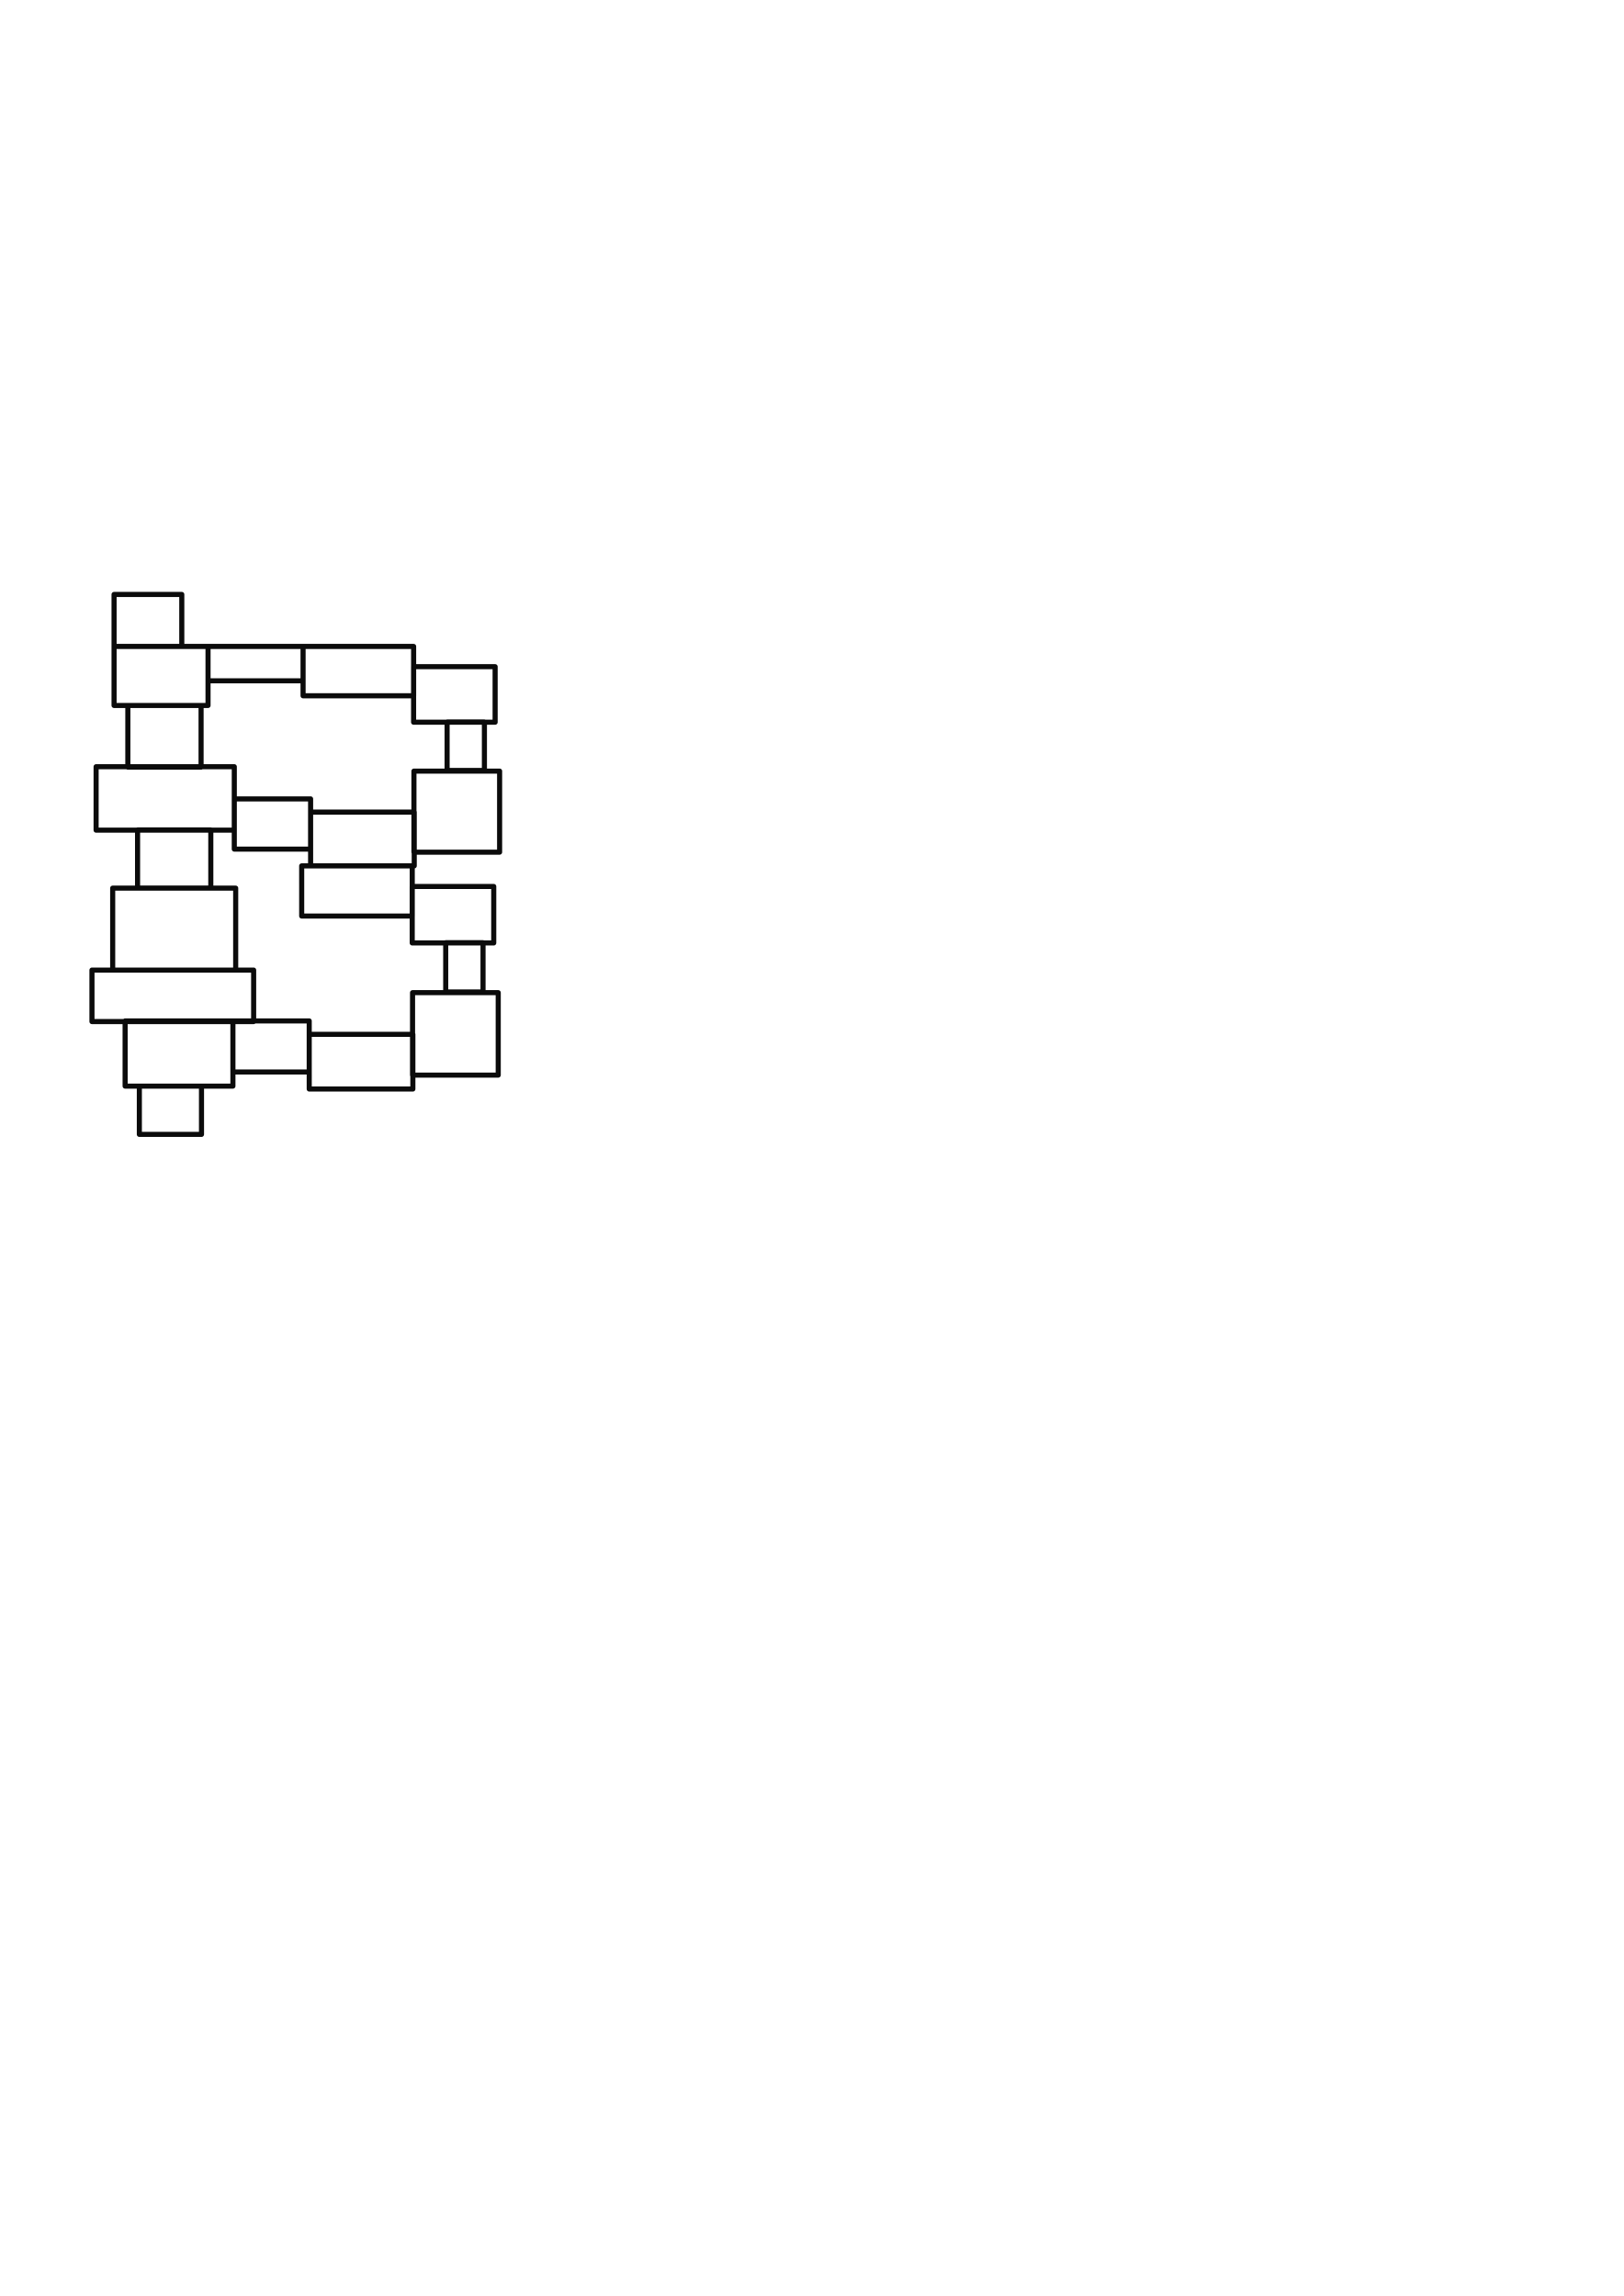
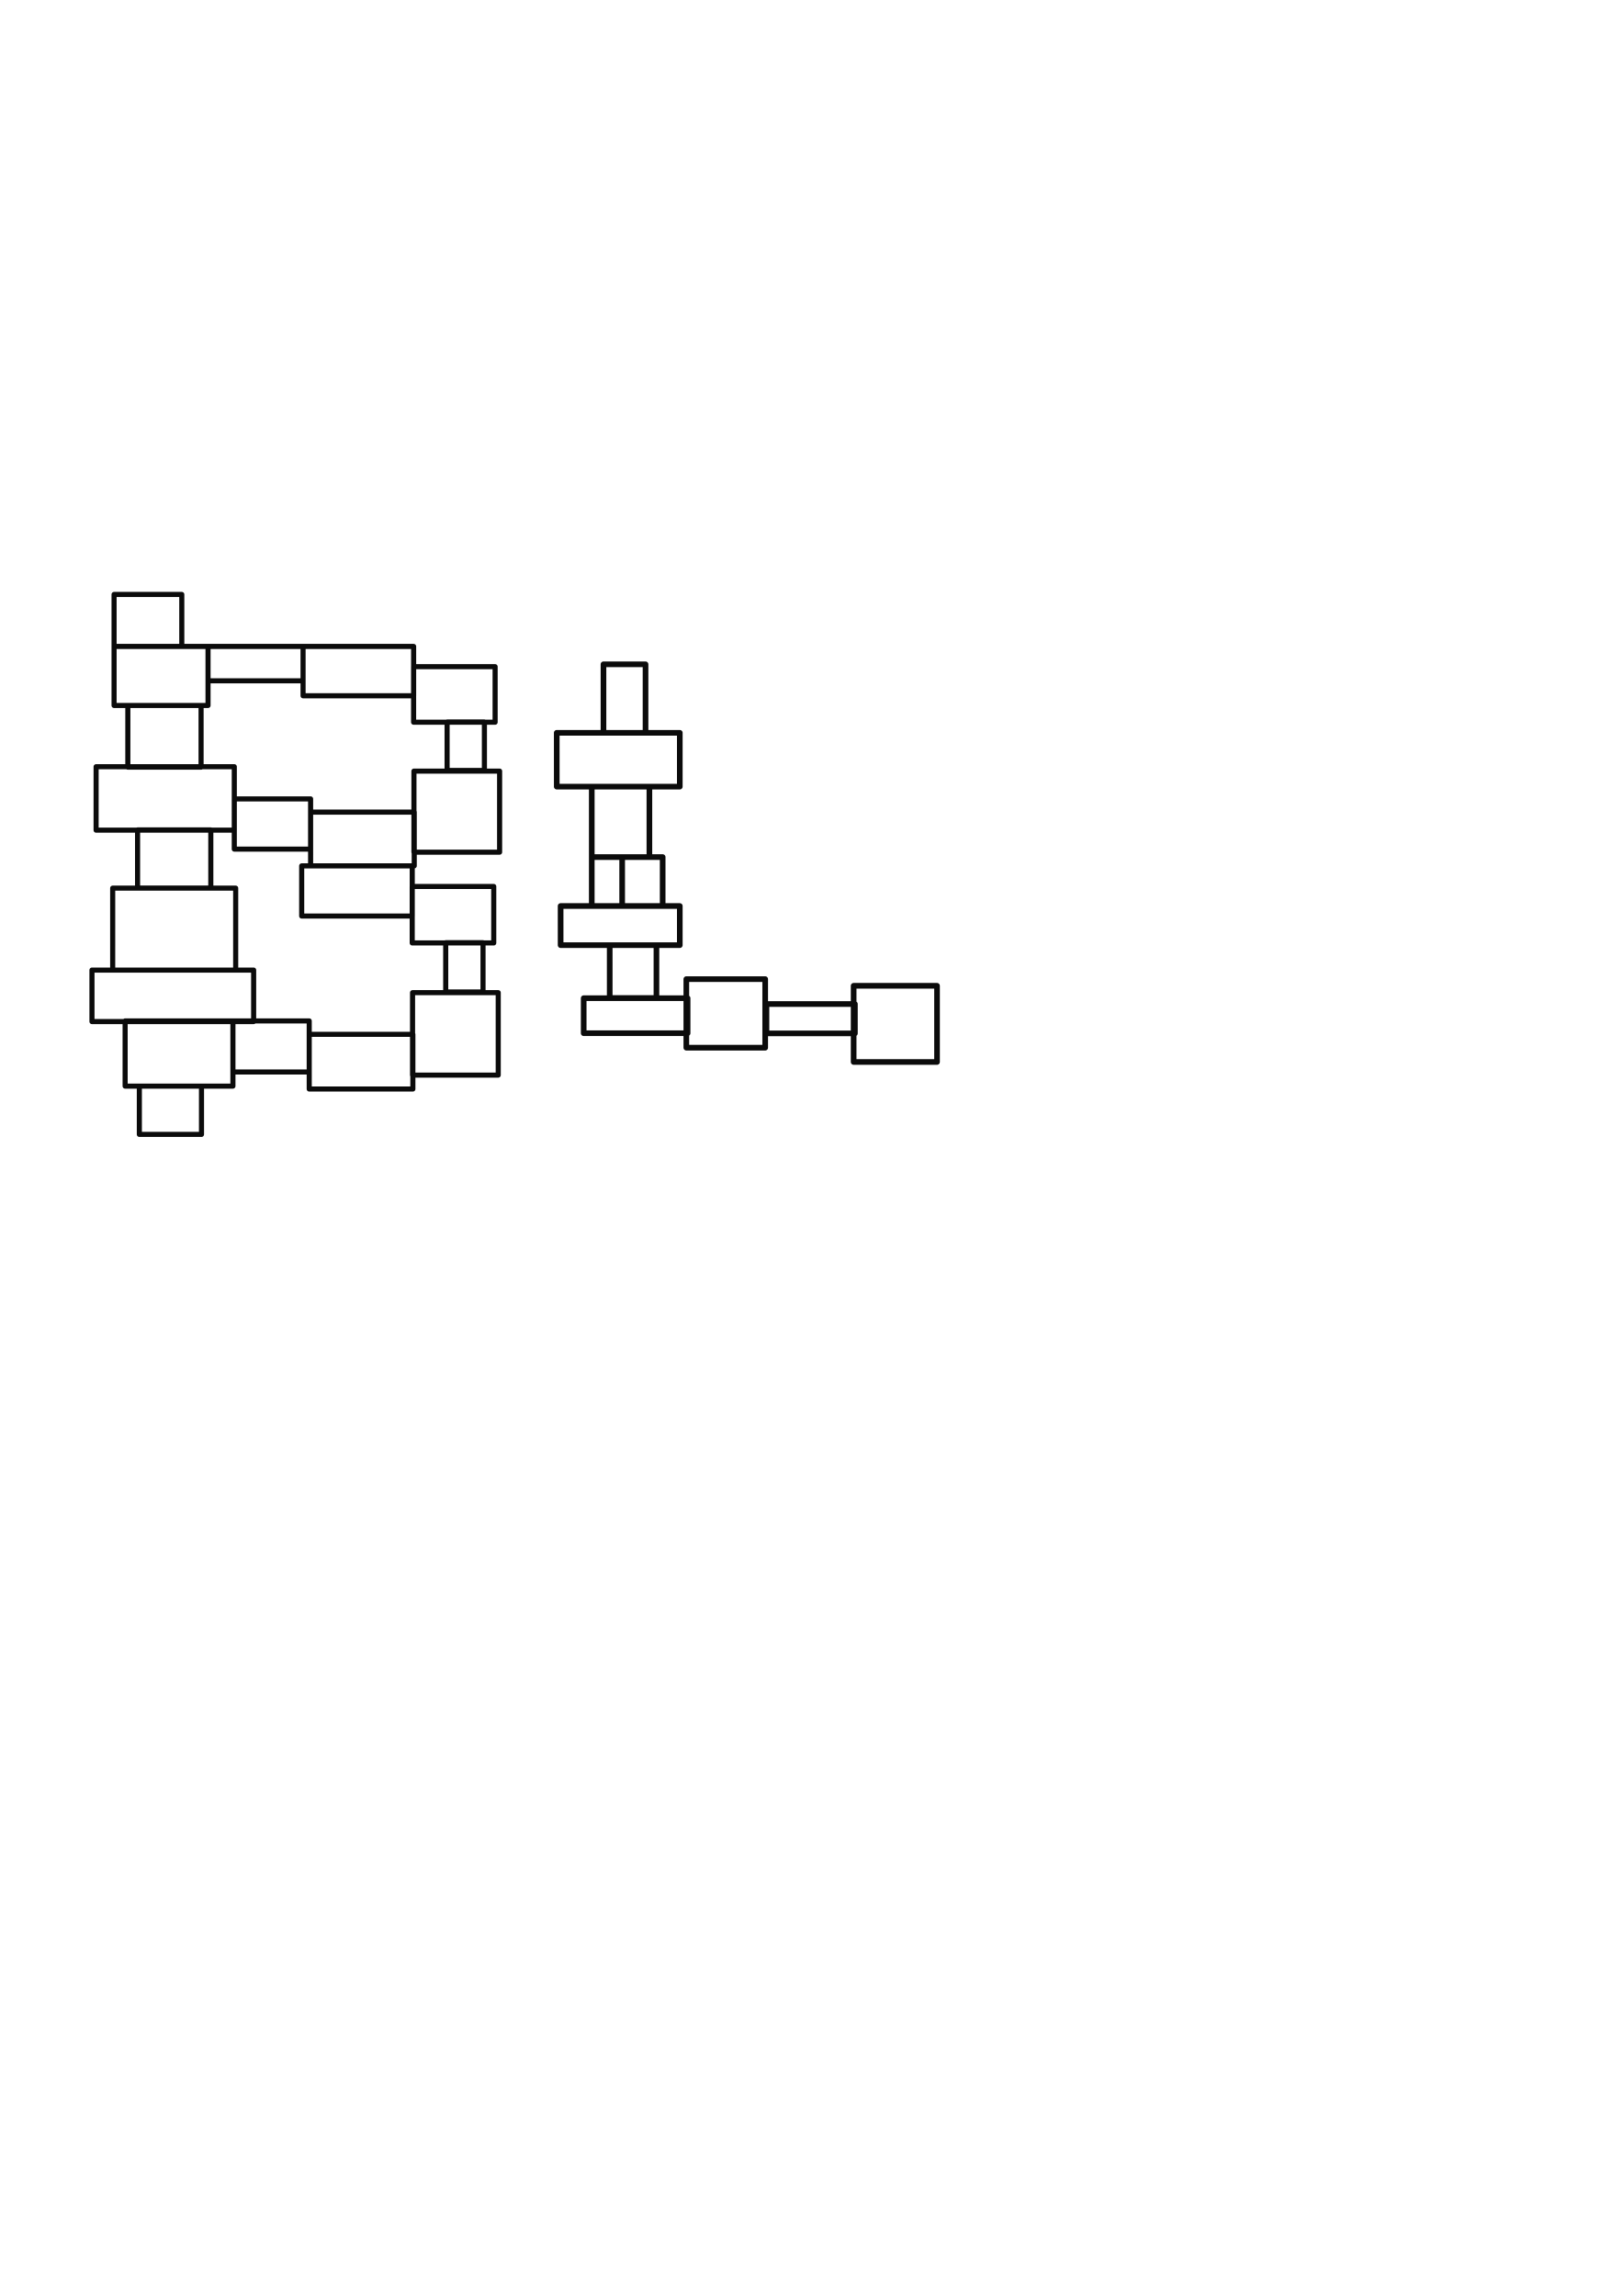
<svg xmlns="http://www.w3.org/2000/svg" width="210mm" height="297mm" viewBox="0 0 210 297" version="1.1" id="svg5">
  <defs id="defs2" />
  <g id="layer1">
    <path id="rect2444" style="fill:none;stroke:#000000;stroke-width:0.659;stroke-linecap:round;stroke-linejoin:round;stroke-opacity:0.955;paint-order:stroke markers fill;stroke-miterlimit:4;stroke-dasharray:none" d="m 18.023,140.494 h 8.037 v 6.245 h -8.037 z m 12.1,-8.434 h 9.87 v 6.605 h -9.87 z m 9.87,1.739 h 13.404 v 7.071 H 39.994 Z m 13.364,-5.393 h 11.081 v 10.664 H 53.357 Z m 4.289,-6.461 h 4.826 v 6.375 h -4.826 z m -4.333,-7.274 h 10.545 v 7.303 H 53.314 Z m -14.295,-2.666 H 53.317 v 6.491 H 39.019 Z m -8.717,-8.664 h 9.87 v 6.495 H 30.302 Z m 9.87,1.71 h 13.404 V 112.002 H 40.172 Z M 53.536,99.746 H 64.617 V 110.232 H 53.536 Z m 4.289,-6.353 h 4.826 v 6.269 h -4.826 z m -4.333,-7.153 h 10.545 v 7.181 H 53.492 Z M 39.198,83.62 h 14.298 v 6.383 H 39.198 Z M 16.183,132.06 h 13.941 v 8.434 H 16.183 Z m -4.289,-6.574 h 20.911 v 6.66 h -20.911 z m 2.681,-10.6 h 15.907 v 10.6 H 14.574 Z m 3.217,-7.531 h 9.472 v 7.522 h -9.472 z m -5.362,-8.176 h 17.873 v 8.206 H 12.429 Z m 4.104,-7.922 h 9.472 v 7.978 H 16.533 Z M 14.753,83.62 h 12.153 v 7.636 H 14.753 Z m 0,-6.725 h 8.758 v 6.725 h -8.758 z m 12.153,6.725 h 12.291 v 4.445 H 26.906 Z" />
+     <path id="rect1101" style="fill:none;stroke:#000000;stroke-width:0.731;stroke-linecap:round;stroke-linejoin:round;stroke-miterlimit:4;stroke-dasharray:none;stroke-opacity:0.955;paint-order:stroke markers fill" d="m 110.405,127.516 h 10.785 v 9.856 h -10.785 z m -11.275,2.361 h 11.438 v 3.799 H 99.13 Z m -10.364,-3.222 h 10.2 v 8.869 H 88.766 Z m -13.274,2.464 h 13.437 v 4.533 H 75.492 Z m 3.364,-6.859 h 6.044 v 6.835 H 78.857 Z m -6.35,-5.063 h 15.415 v 5.063 H 72.507 Z m 7.961,-6.329 h 5.238 v 6.329 h -5.238 z m -3.932,0 h 3.932 v 6.329 h -3.932 z m 10e-7,-9.114 h 7.454 v 9.114 h -7.454 z m -4.529,-6.962 h 15.915 v 6.962 H 72.007 Z m 6.044,-8.861 h 5.439 v 8.861 h -5.439 z" />
  </g>
</svg>
